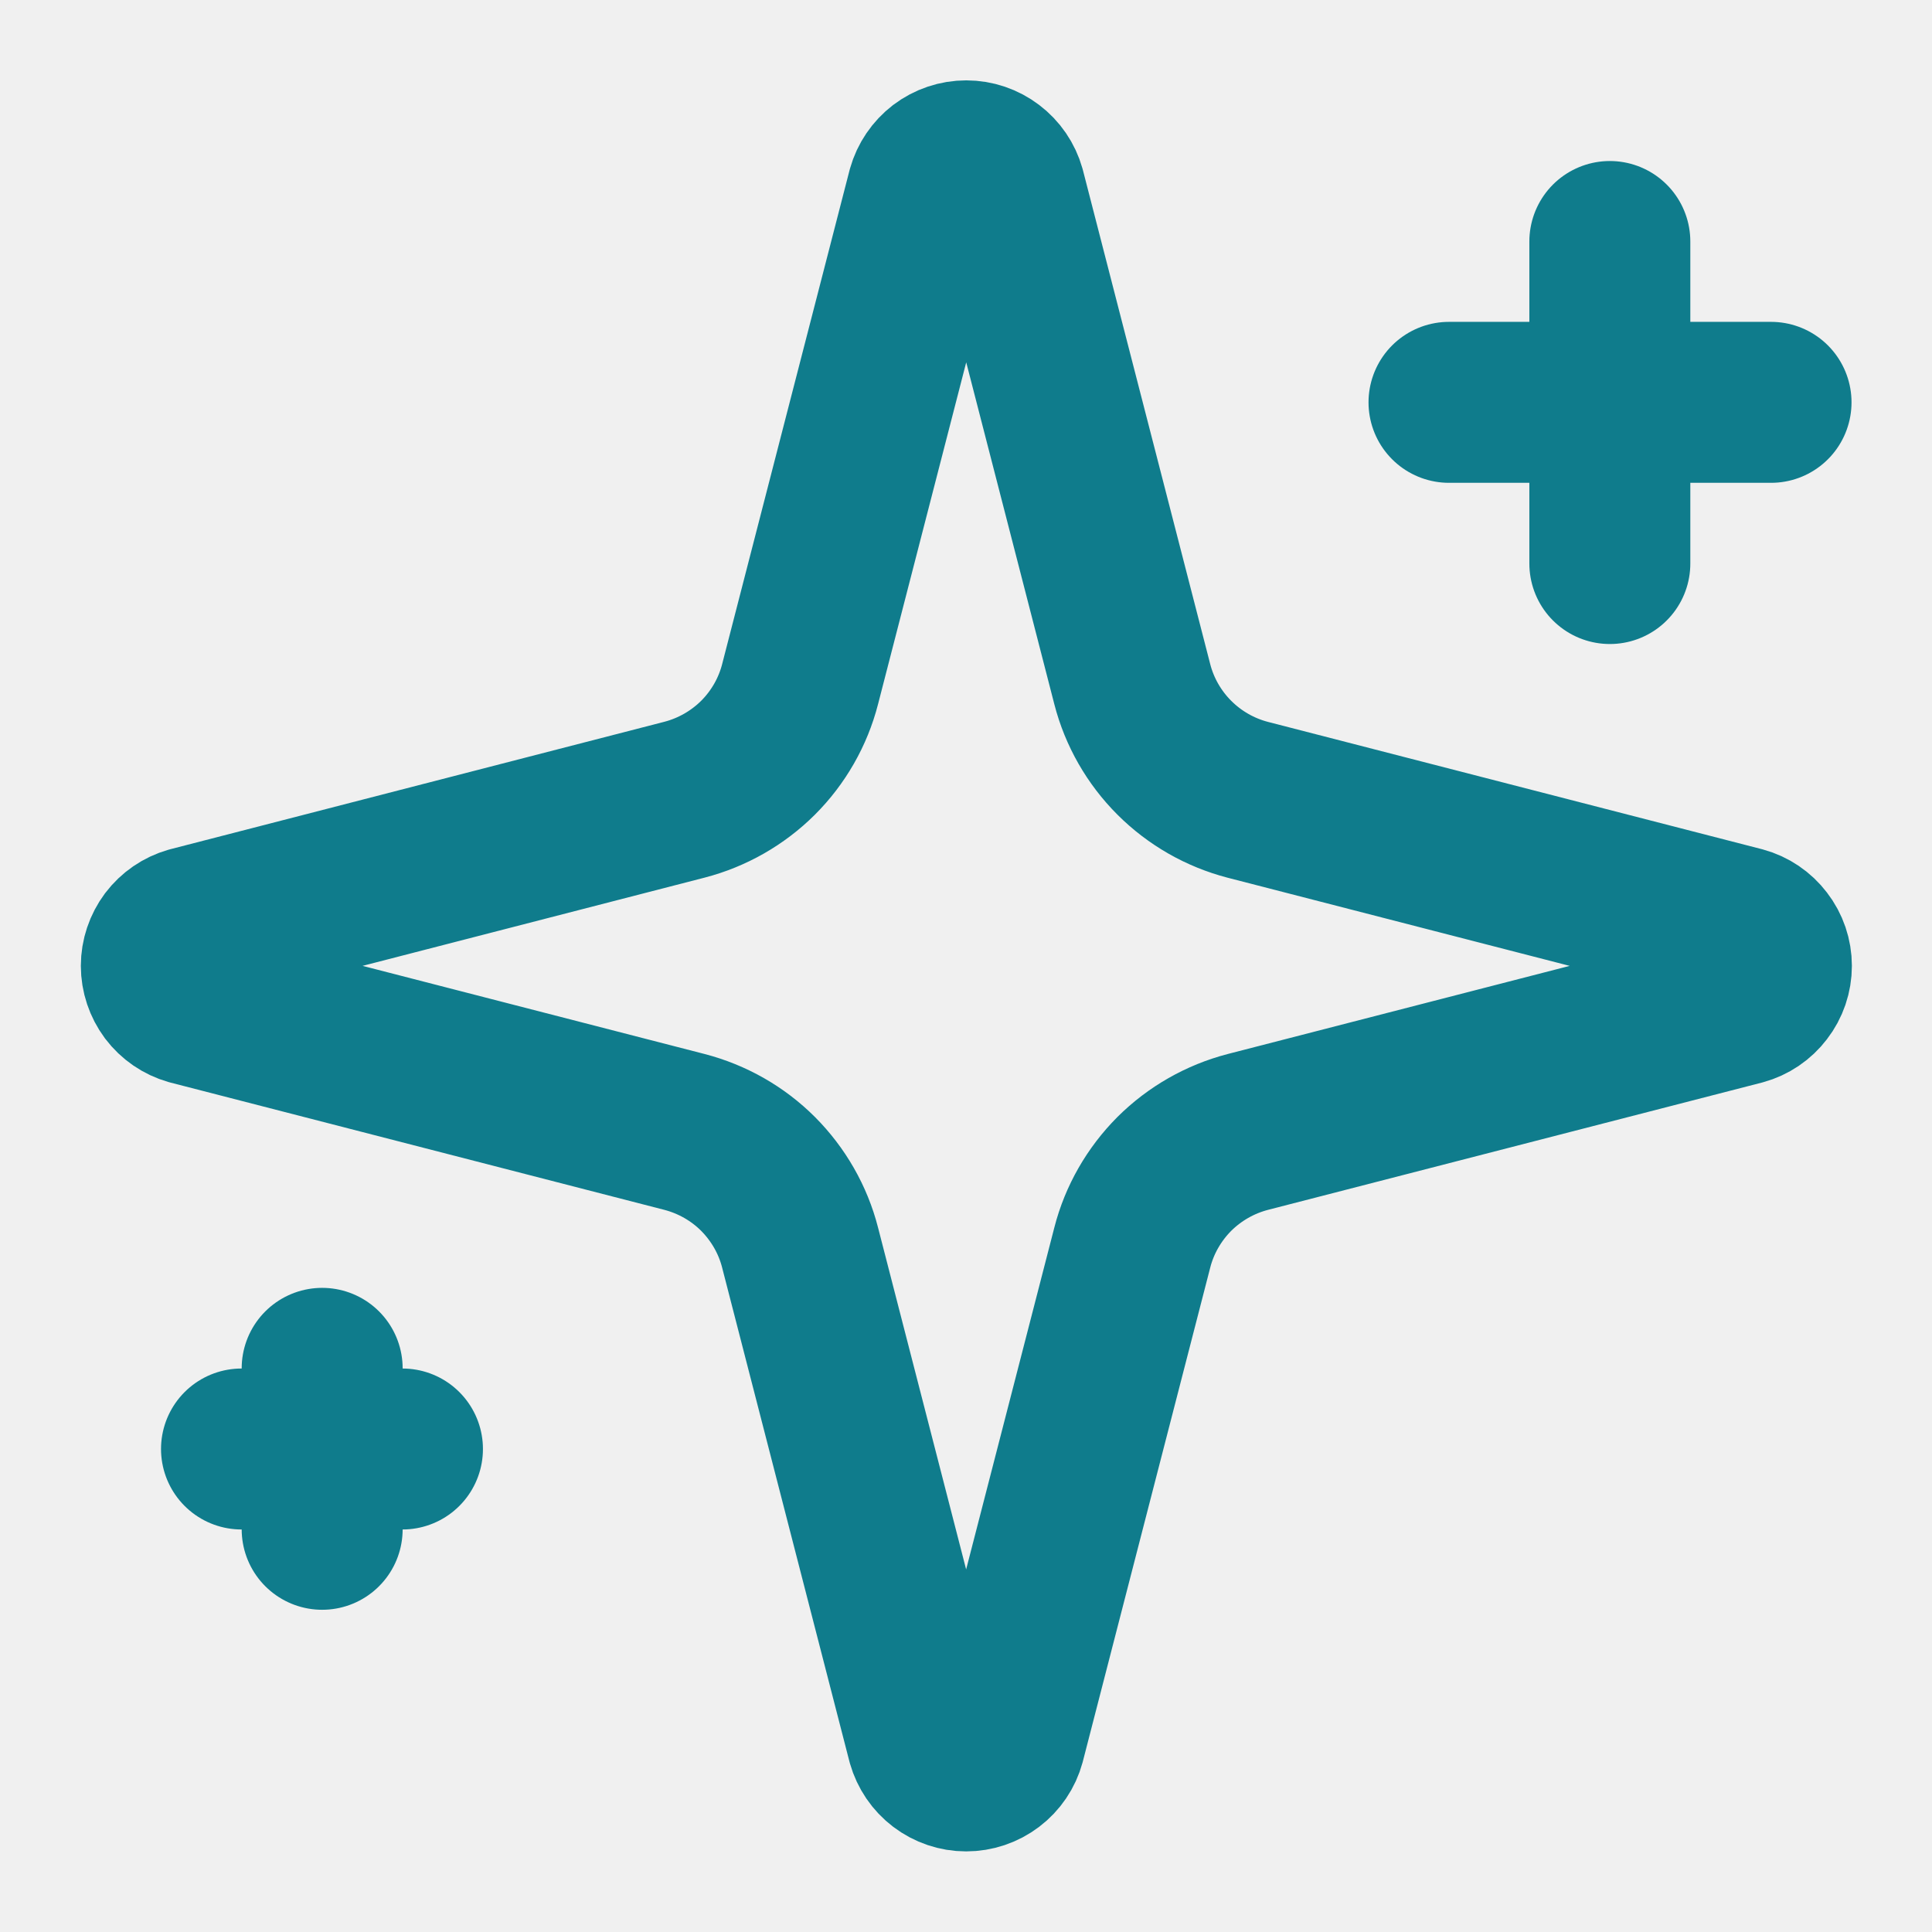
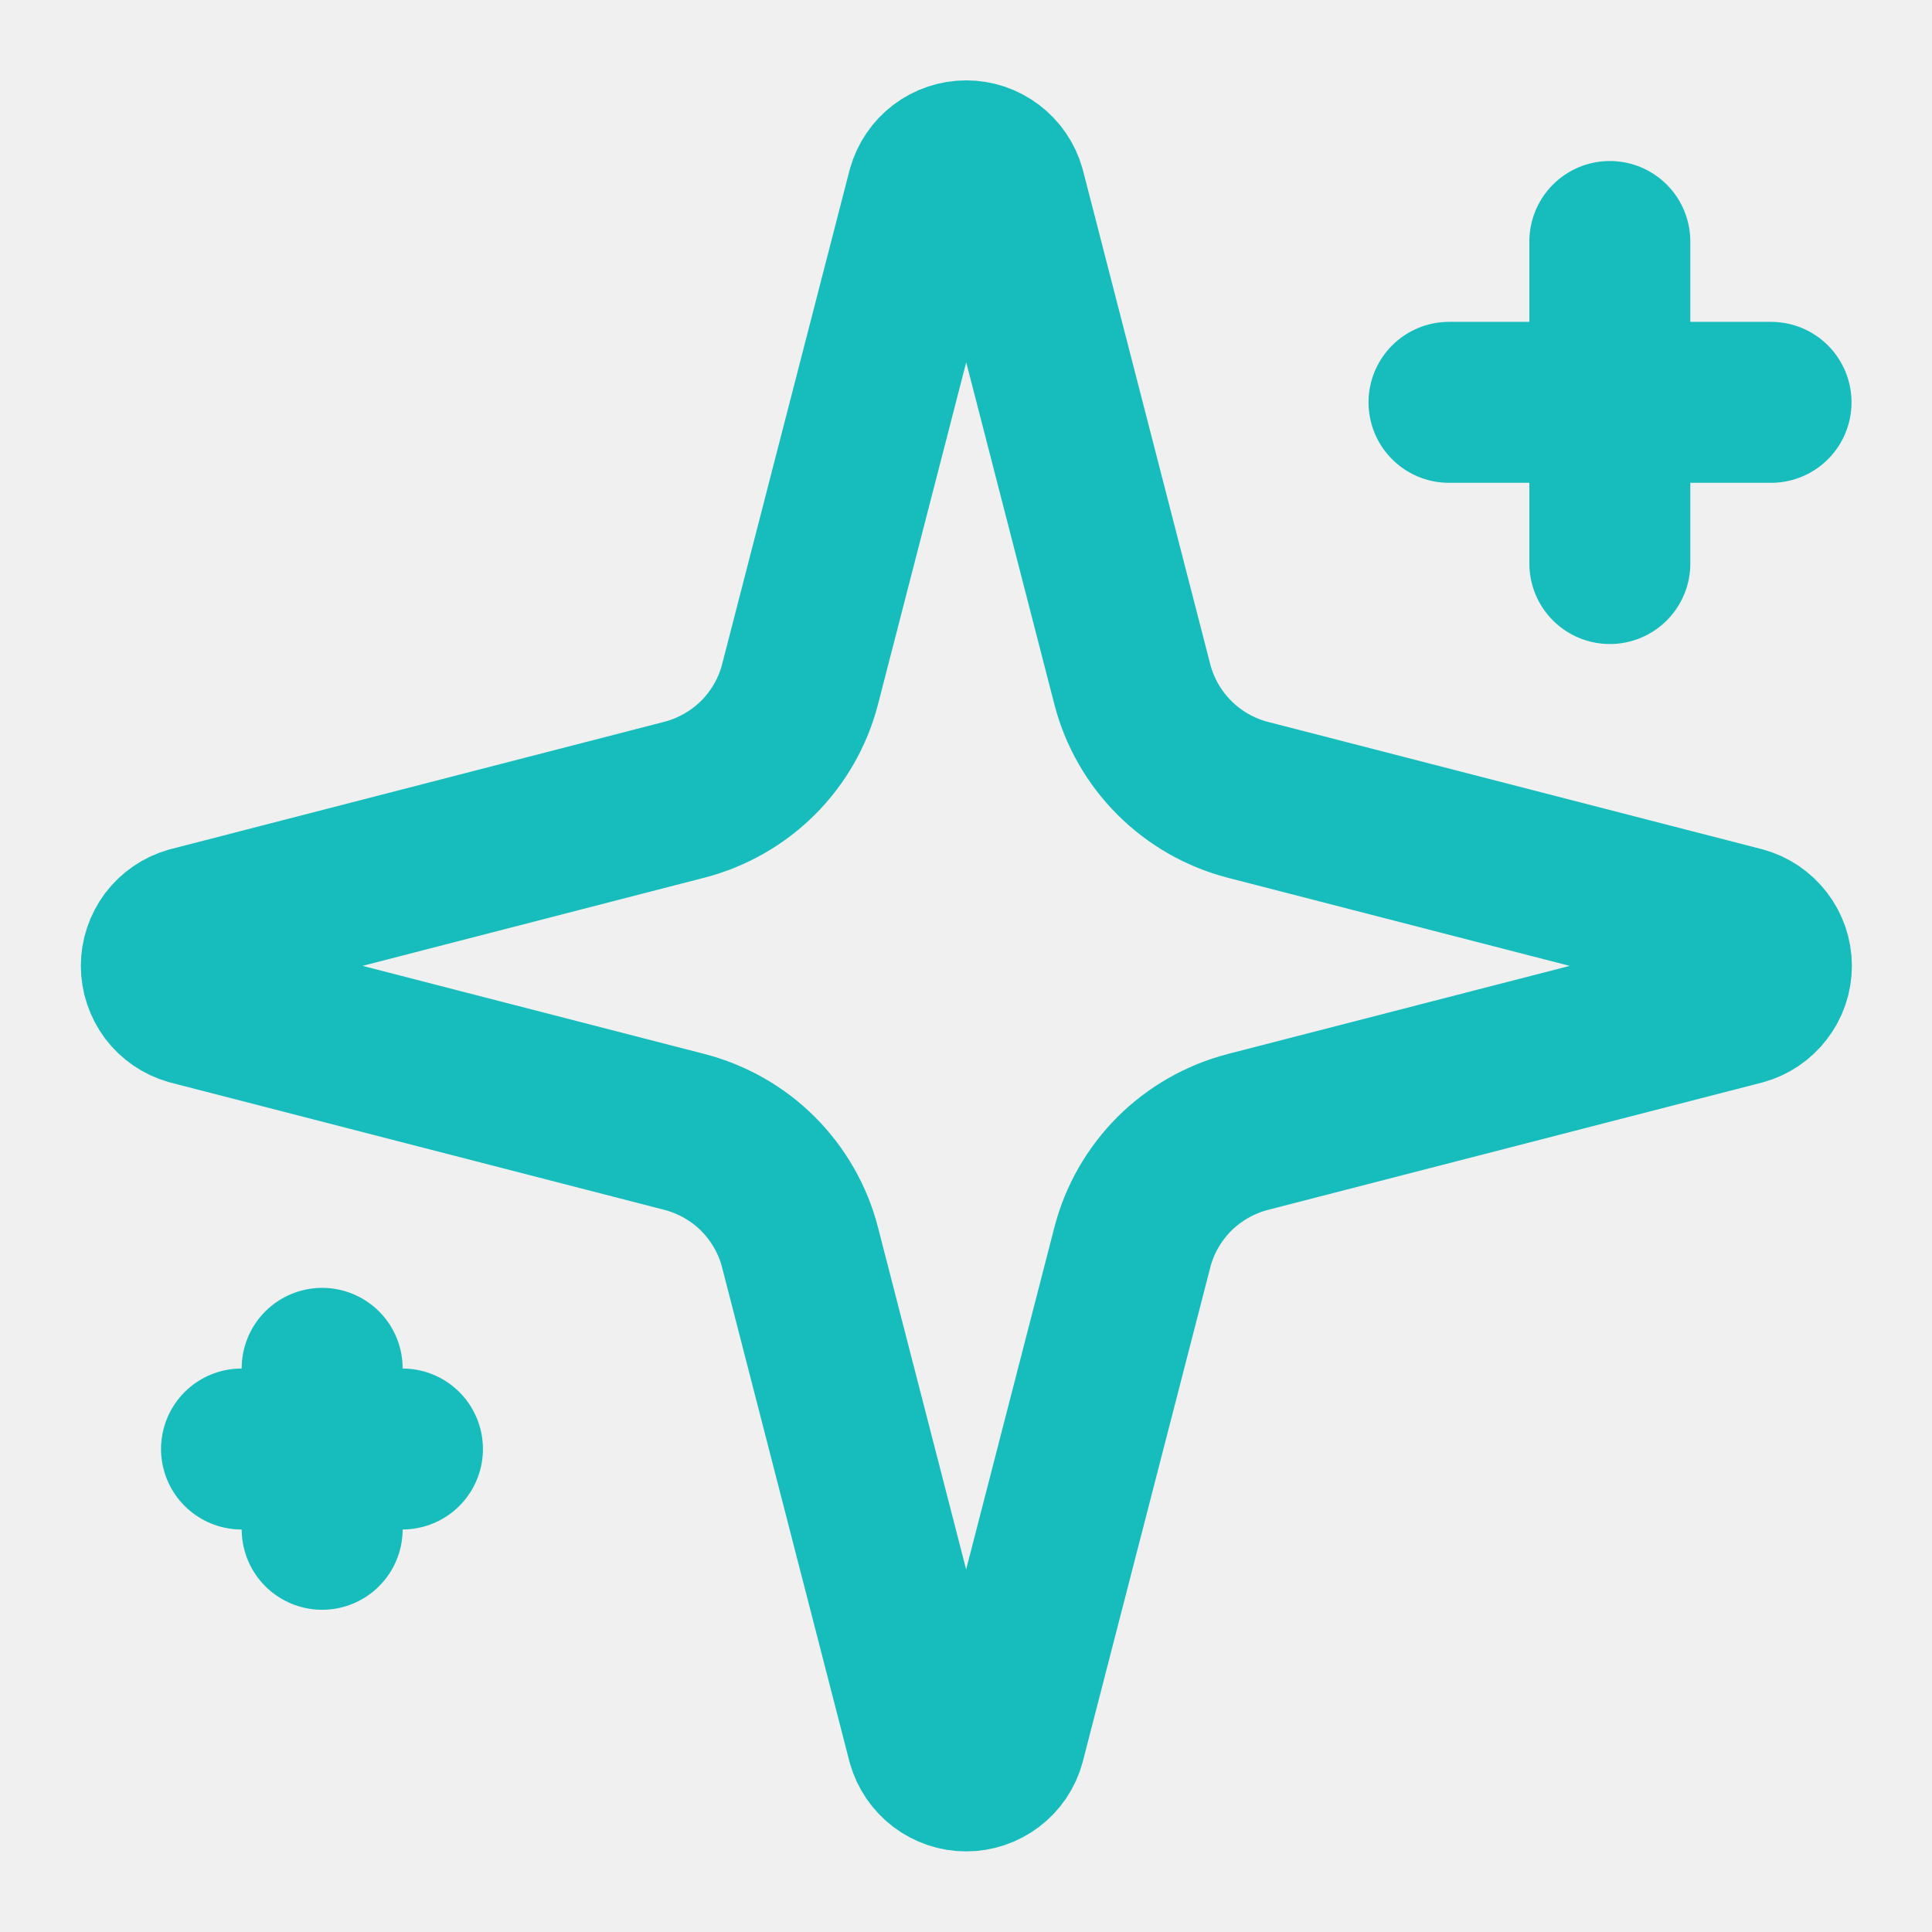
<svg xmlns="http://www.w3.org/2000/svg" width="16" height="16" viewBox="0 0 16 16" fill="none">
-   <g clip-path="url(#clip0_686_420)">
-     <path d="M6.626 10.332C6.567 10.101 6.446 9.891 6.278 9.722C6.11 9.554 5.899 9.434 5.668 9.374L1.578 8.32C1.508 8.3 1.447 8.258 1.403 8.2C1.36 8.142 1.336 8.071 1.336 7.999C1.336 7.926 1.36 7.856 1.403 7.798C1.447 7.74 1.508 7.698 1.578 7.678L5.668 6.623C5.899 6.563 6.109 6.443 6.278 6.275C6.446 6.107 6.567 5.896 6.626 5.666L7.681 1.576C7.701 1.505 7.743 1.444 7.8 1.4C7.858 1.356 7.929 1.332 8.002 1.332C8.075 1.332 8.145 1.356 8.203 1.4C8.261 1.444 8.303 1.505 8.323 1.576L9.377 5.666C9.436 5.896 9.557 6.107 9.725 6.275C9.894 6.444 10.104 6.564 10.335 6.624L14.425 7.678C14.495 7.697 14.557 7.739 14.601 7.797C14.646 7.855 14.67 7.926 14.67 7.999C14.67 8.072 14.646 8.143 14.601 8.201C14.557 8.259 14.495 8.301 14.425 8.32L10.335 9.374C10.104 9.434 9.894 9.554 9.725 9.722C9.557 9.891 9.436 10.101 9.377 10.332L8.322 14.422C8.303 14.492 8.261 14.554 8.203 14.598C8.145 14.642 8.074 14.666 8.001 14.666C7.929 14.666 7.858 14.642 7.8 14.598C7.742 14.554 7.7 14.492 7.68 14.422L6.626 10.332Z" stroke="#0F7C8C" style="stroke:#0F7C8C;stroke:color(display-p3 0.059 0.486 0.549);stroke-opacity:1;" stroke-width="1.333" stroke-linecap="round" stroke-linejoin="round" />
-     <path d="M13.332 2V4.667" stroke="#0F7C8C" style="stroke:#0F7C8C;stroke:color(display-p3 0.059 0.486 0.549);stroke-opacity:1;" stroke-width="1.333" stroke-linecap="round" stroke-linejoin="round" />
-     <path d="M14.667 3.332H12" stroke="#0F7C8C" style="stroke:#0F7C8C;stroke:color(display-p3 0.059 0.486 0.549);stroke-opacity:1;" stroke-width="1.333" stroke-linecap="round" stroke-linejoin="round" />
-     <path d="M2.668 11.332V12.665" stroke="#0F7C8C" style="stroke:#0F7C8C;stroke:color(display-p3 0.059 0.486 0.549);stroke-opacity:1;" stroke-width="1.333" stroke-linecap="round" stroke-linejoin="round" />
-     <path d="M3.333 12H2" stroke="#0F7C8C" style="stroke:#0F7C8C;stroke:color(display-p3 0.059 0.486 0.549);stroke-opacity:1;" stroke-width="1.333" stroke-linecap="round" stroke-linejoin="round" />
+   <g clip-path="url(#clip0_601_19951)">
+     <path d="M6.626 10.332C6.567 10.101 6.446 9.891 6.278 9.722C6.11 9.554 5.899 9.434 5.668 9.374L1.578 8.32C1.508 8.3 1.447 8.258 1.403 8.2C1.36 8.142 1.336 8.071 1.336 7.999C1.336 7.926 1.36 7.856 1.403 7.798C1.447 7.74 1.508 7.698 1.578 7.678L5.668 6.623C5.899 6.563 6.109 6.443 6.278 6.275C6.446 6.107 6.567 5.896 6.626 5.666L7.681 1.576C7.701 1.505 7.743 1.444 7.8 1.4C7.858 1.356 7.929 1.332 8.002 1.332C8.075 1.332 8.145 1.356 8.203 1.4C8.261 1.444 8.303 1.505 8.323 1.576L9.377 5.666C9.436 5.896 9.557 6.107 9.725 6.275C9.894 6.444 10.104 6.564 10.335 6.624L14.425 7.678C14.495 7.697 14.557 7.739 14.601 7.797C14.646 7.855 14.67 7.926 14.67 7.999C14.67 8.072 14.646 8.143 14.601 8.201C14.557 8.259 14.495 8.301 14.425 8.32L10.335 9.374C10.104 9.434 9.894 9.554 9.725 9.722C9.557 9.891 9.436 10.101 9.377 10.332L8.322 14.422C8.303 14.492 8.261 14.554 8.203 14.598C8.145 14.642 8.074 14.666 8.001 14.666C7.929 14.666 7.858 14.642 7.8 14.598C7.742 14.554 7.7 14.492 7.68 14.422L6.626 10.332Z" stroke="#17BDBC" style="stroke:#17BDBC;stroke:color(display-p3 0.09 0.741 0.737);stroke-opacity:1;" stroke-width="1.333" stroke-linecap="round" stroke-linejoin="round" />
+     <path d="M13.332 2V4.667" stroke="#17BDBC" style="stroke:#17BDBC;stroke:color(display-p3 0.09 0.741 0.737);stroke-opacity:1;" stroke-width="1.333" stroke-linecap="round" stroke-linejoin="round" />
+     <path d="M14.667 3.332H12" stroke="#17BDBC" style="stroke:#17BDBC;stroke:color(display-p3 0.09 0.741 0.737);stroke-opacity:1;" stroke-width="1.333" stroke-linecap="round" stroke-linejoin="round" />
+     <path d="M2.668 11.332V12.665" stroke="#17BDBC" style="stroke:#17BDBC;stroke:color(display-p3 0.09 0.741 0.737);stroke-opacity:1;" stroke-width="1.333" stroke-linecap="round" stroke-linejoin="round" />
+     <path d="M3.333 12H2" stroke="#17BDBC" style="stroke:#17BDBC;stroke:color(display-p3 0.09 0.741 0.737);stroke-opacity:1;" stroke-width="1.333" stroke-linecap="round" stroke-linejoin="round" />
  </g>
  <defs>
-     <clipPath id="clip0_686_420">
+     <clipPath id="clip0_601_19951">
      <rect width="16" height="16" fill="white" style="fill:white;fill-opacity:1;" />
    </clipPath>
  </defs>
</svg>
